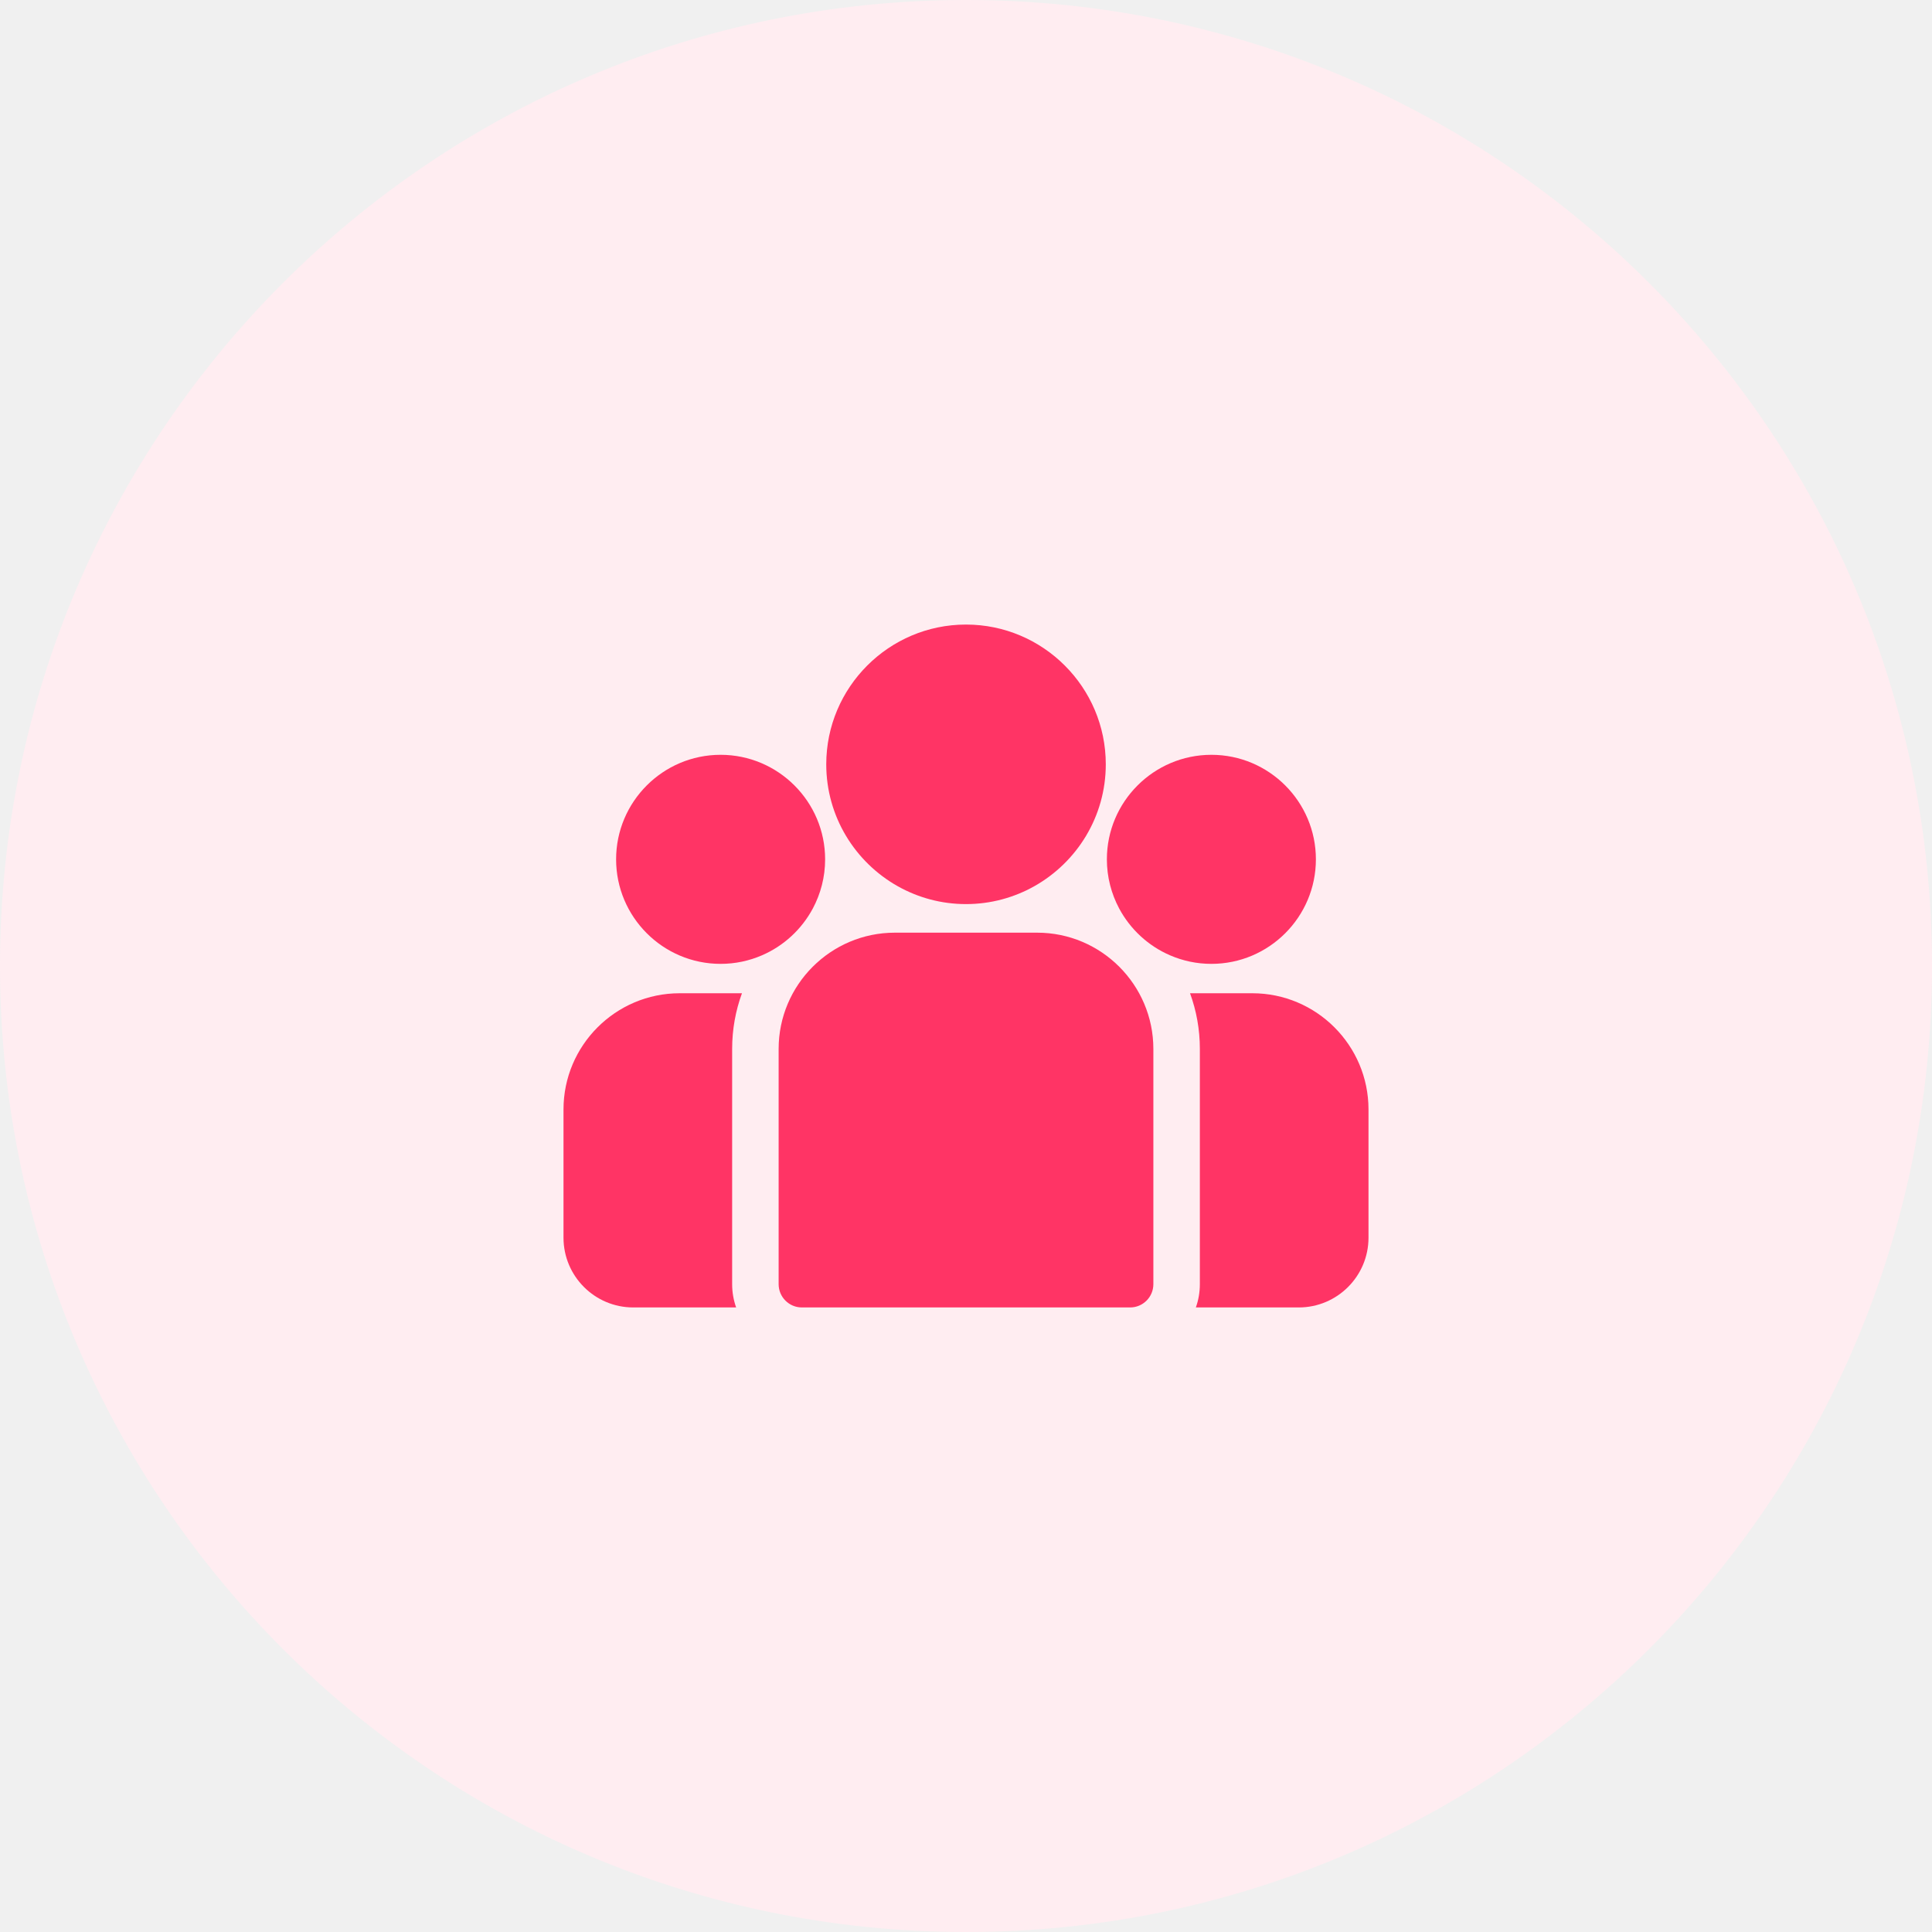
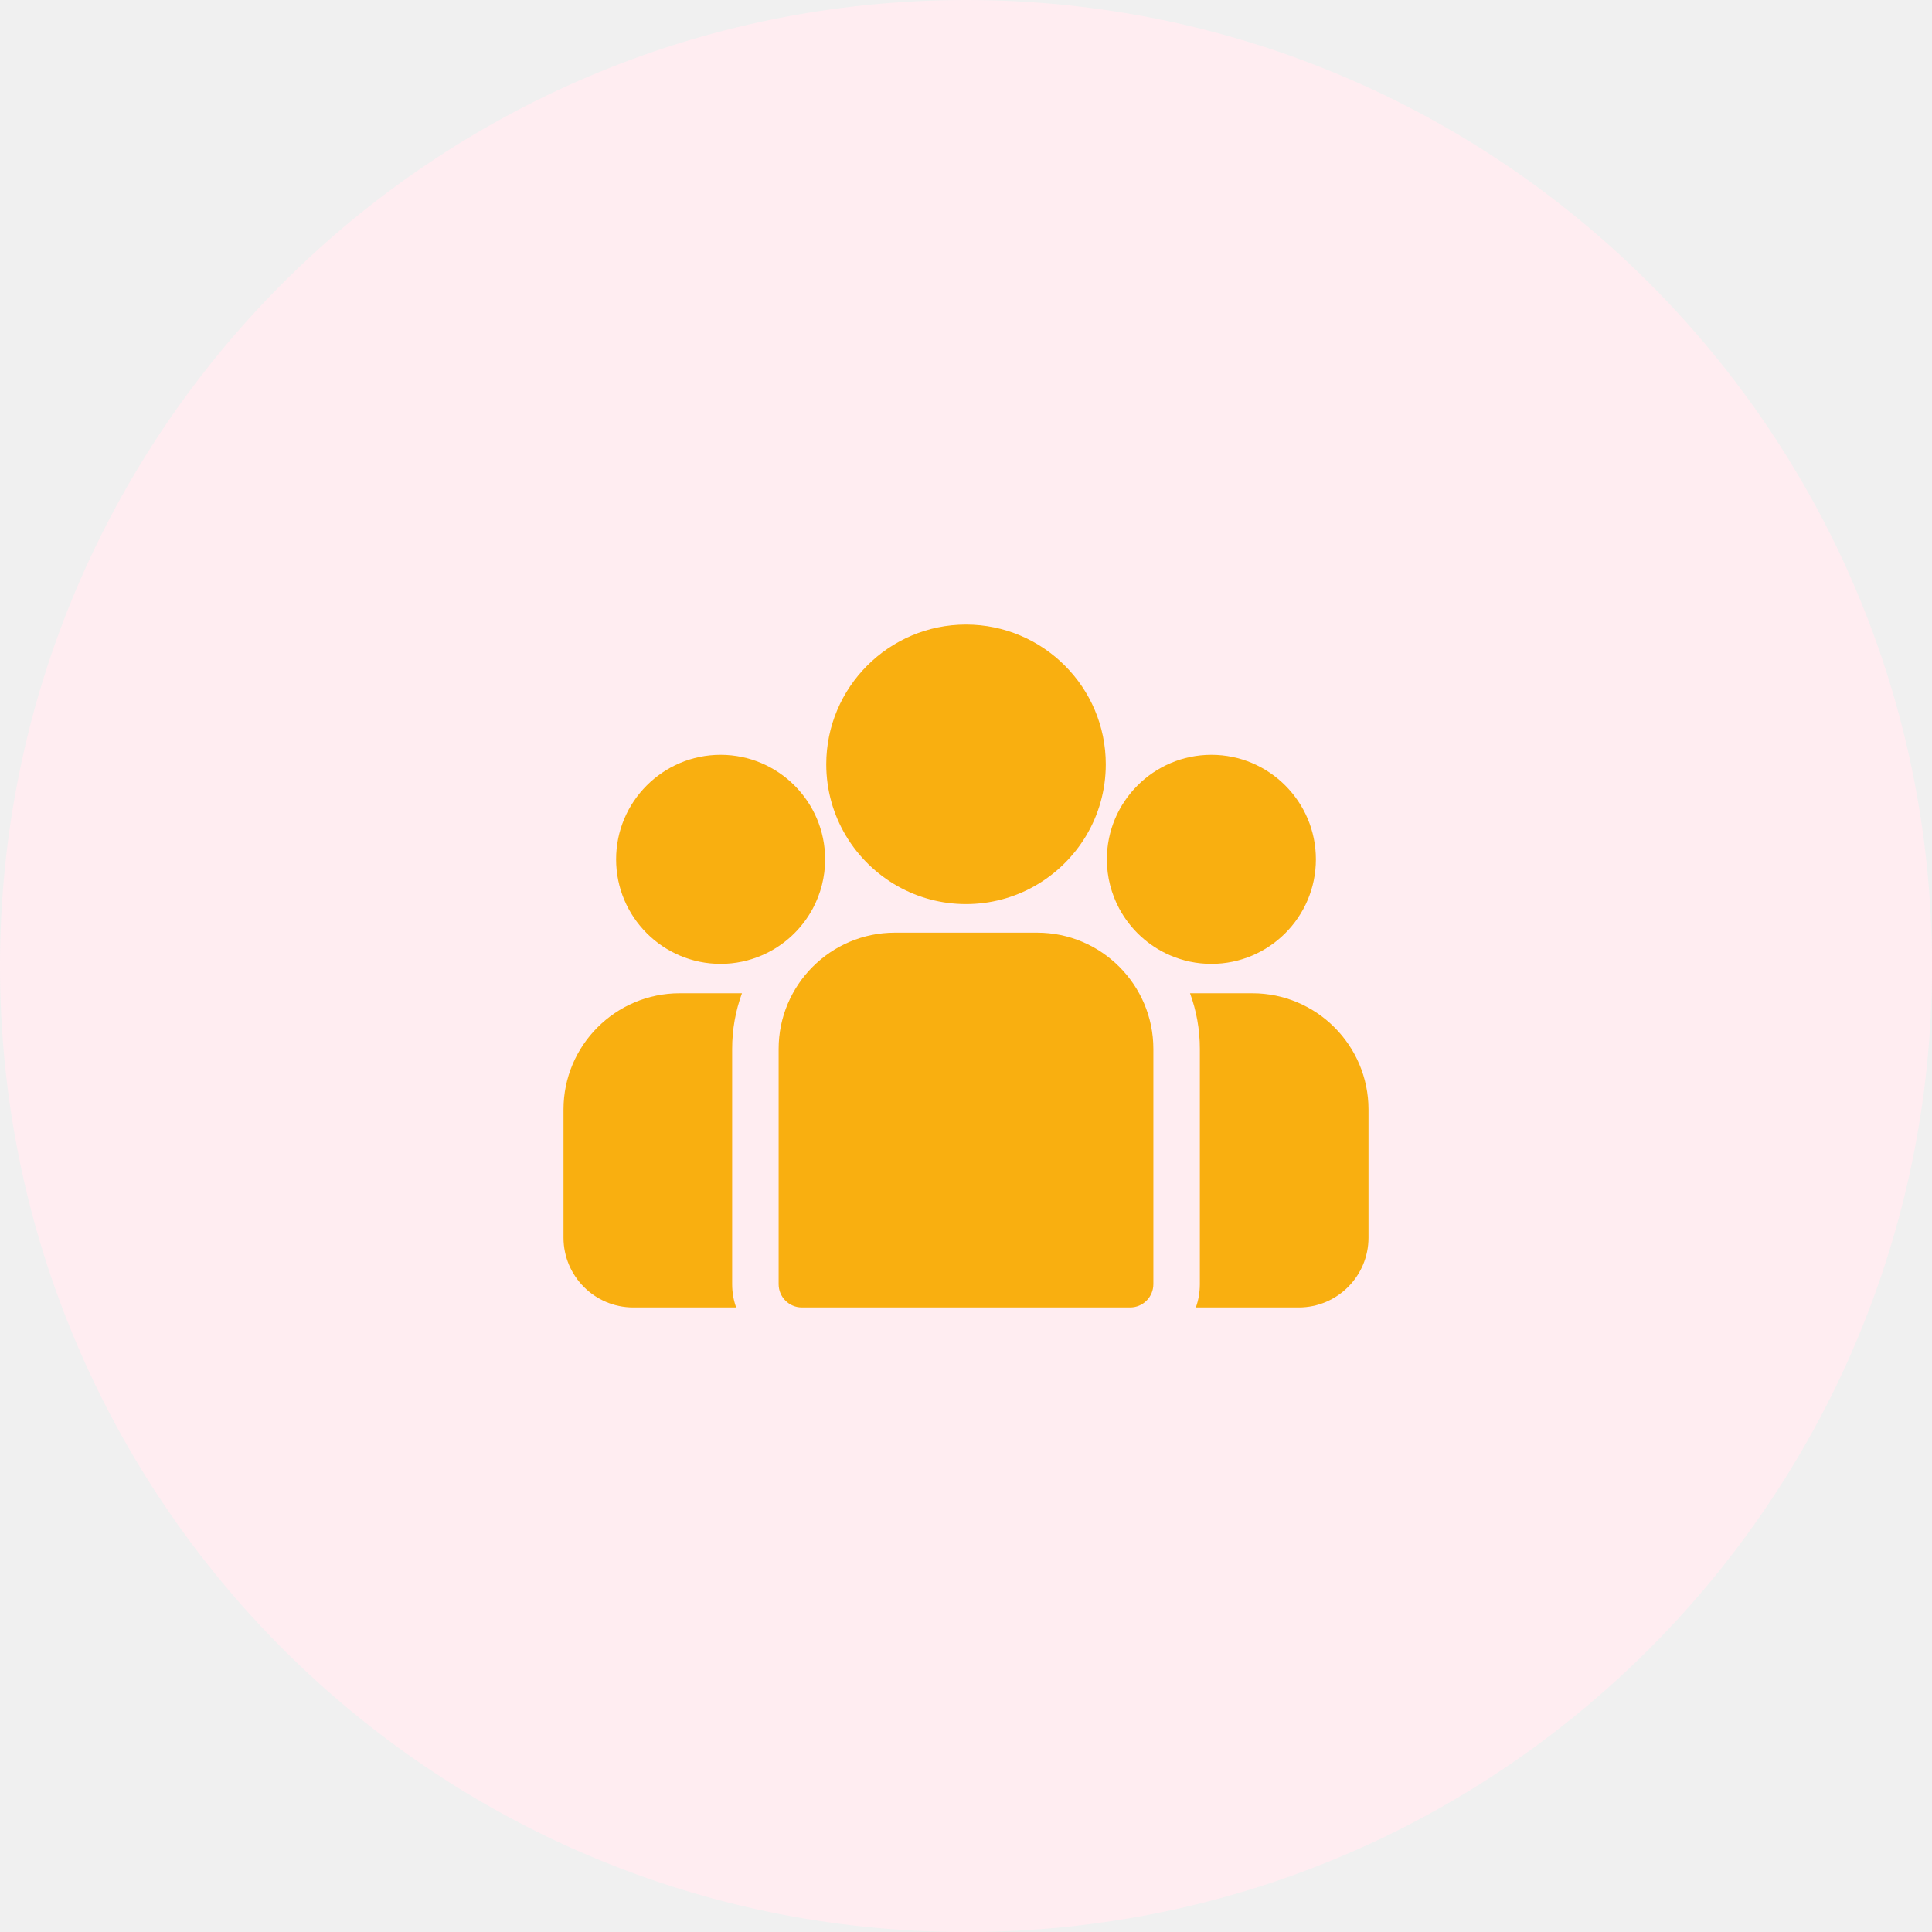
<svg xmlns="http://www.w3.org/2000/svg" width="48" height="48" viewBox="0 0 48 48" fill="none">
  <rect width="48" height="48" rx="24" fill="#FFEDF1" />
  <g clip-path="url(#clip0_80_1681)">
-     <path d="M31.113 24.677H29.566C29.724 25.108 29.81 25.574 29.81 26.059V31.905C29.81 32.108 29.775 32.302 29.711 32.483H32.268C33.223 32.483 34 31.706 34 30.75V27.564C34 25.972 32.705 24.677 31.113 24.677Z" fill="#FF3465" />
-     <path d="M18.19 26.06C18.19 25.574 18.276 25.108 18.434 24.677H16.887C15.295 24.677 14 25.972 14 27.564V30.75C14 31.706 14.777 32.483 15.732 32.483H18.289C18.225 32.302 18.19 32.108 18.19 31.905V26.06Z" fill="#FF3465" />
-     <path d="M25.768 23.172H22.232C20.64 23.172 19.345 24.468 19.345 26.06V31.905C19.345 32.224 19.603 32.483 19.922 32.483H28.078C28.396 32.483 28.655 32.224 28.655 31.905V26.06C28.655 24.468 27.36 23.172 25.768 23.172Z" fill="#FF3465" />
-     <path d="M24 15.517C22.086 15.517 20.528 17.075 20.528 18.989C20.528 20.288 21.245 21.422 22.304 22.018C22.806 22.3 23.384 22.462 24 22.462C24.616 22.462 25.195 22.3 25.697 22.018C26.756 21.422 27.473 20.288 27.473 18.989C27.473 17.075 25.915 15.517 24 15.517Z" fill="#FF3465" />
-     <path d="M17.903 18.753C16.471 18.753 15.307 19.918 15.307 21.35C15.307 22.782 16.471 23.947 17.903 23.947C18.267 23.947 18.612 23.872 18.927 23.736C19.47 23.503 19.918 23.088 20.195 22.57C20.389 22.206 20.5 21.791 20.5 21.35C20.5 19.918 19.335 18.753 17.903 18.753Z" fill="#FF3465" />
-     <path d="M30.097 18.753C28.665 18.753 27.5 19.918 27.5 21.35C27.5 21.791 27.611 22.206 27.805 22.57C28.082 23.089 28.53 23.503 29.073 23.736C29.388 23.872 29.733 23.947 30.097 23.947C31.529 23.947 32.693 22.782 32.693 21.35C32.693 19.918 31.529 18.753 30.097 18.753Z" fill="#FF3465" />
+     <path d="M31.113 24.677H29.566C29.724 25.108 29.81 25.574 29.81 26.059V31.905C29.81 32.108 29.775 32.302 29.711 32.483H32.268C33.223 32.483 34 31.706 34 30.75V27.564C34 25.972 32.705 24.677 31.113 24.677Z" fill="#f9af10" />
+     <path d="M18.19 26.06C18.19 25.574 18.276 25.108 18.434 24.677H16.887C15.295 24.677 14 25.972 14 27.564V30.75C14 31.706 14.777 32.483 15.732 32.483H18.289C18.225 32.302 18.19 32.108 18.19 31.905V26.06Z" fill="#f9af10" />
+     <path d="M25.768 23.172H22.232C20.64 23.172 19.345 24.468 19.345 26.06V31.905C19.345 32.224 19.603 32.483 19.922 32.483H28.078C28.396 32.483 28.655 32.224 28.655 31.905V26.06C28.655 24.468 27.36 23.172 25.768 23.172Z" fill="#f9af10" />
+     <path d="M24 15.517C22.086 15.517 20.528 17.075 20.528 18.989C20.528 20.288 21.245 21.422 22.304 22.018C22.806 22.3 23.384 22.462 24 22.462C24.616 22.462 25.195 22.3 25.697 22.018C26.756 21.422 27.473 20.288 27.473 18.989C27.473 17.075 25.915 15.517 24 15.517Z" fill="#f9af10" />
+     <path d="M17.903 18.753C16.471 18.753 15.307 19.918 15.307 21.35C15.307 22.782 16.471 23.947 17.903 23.947C18.267 23.947 18.612 23.872 18.927 23.736C19.47 23.503 19.918 23.088 20.195 22.57C20.389 22.206 20.5 21.791 20.5 21.35C20.5 19.918 19.335 18.753 17.903 18.753Z" fill="#f9af10" />
+     <path d="M30.097 18.753C28.665 18.753 27.5 19.918 27.5 21.35C27.5 21.791 27.611 22.206 27.805 22.57C28.082 23.089 28.53 23.503 29.073 23.736C29.388 23.872 29.733 23.947 30.097 23.947C31.529 23.947 32.693 22.782 32.693 21.35C32.693 19.918 31.529 18.753 30.097 18.753Z" fill="#f9af10" />
  </g>
  <defs>
    <clipPath id="clip0_80_1681">
      <rect width="20" height="20" fill="white" transform="translate(14 14)" />
    </clipPath>
  </defs>
</svg>
